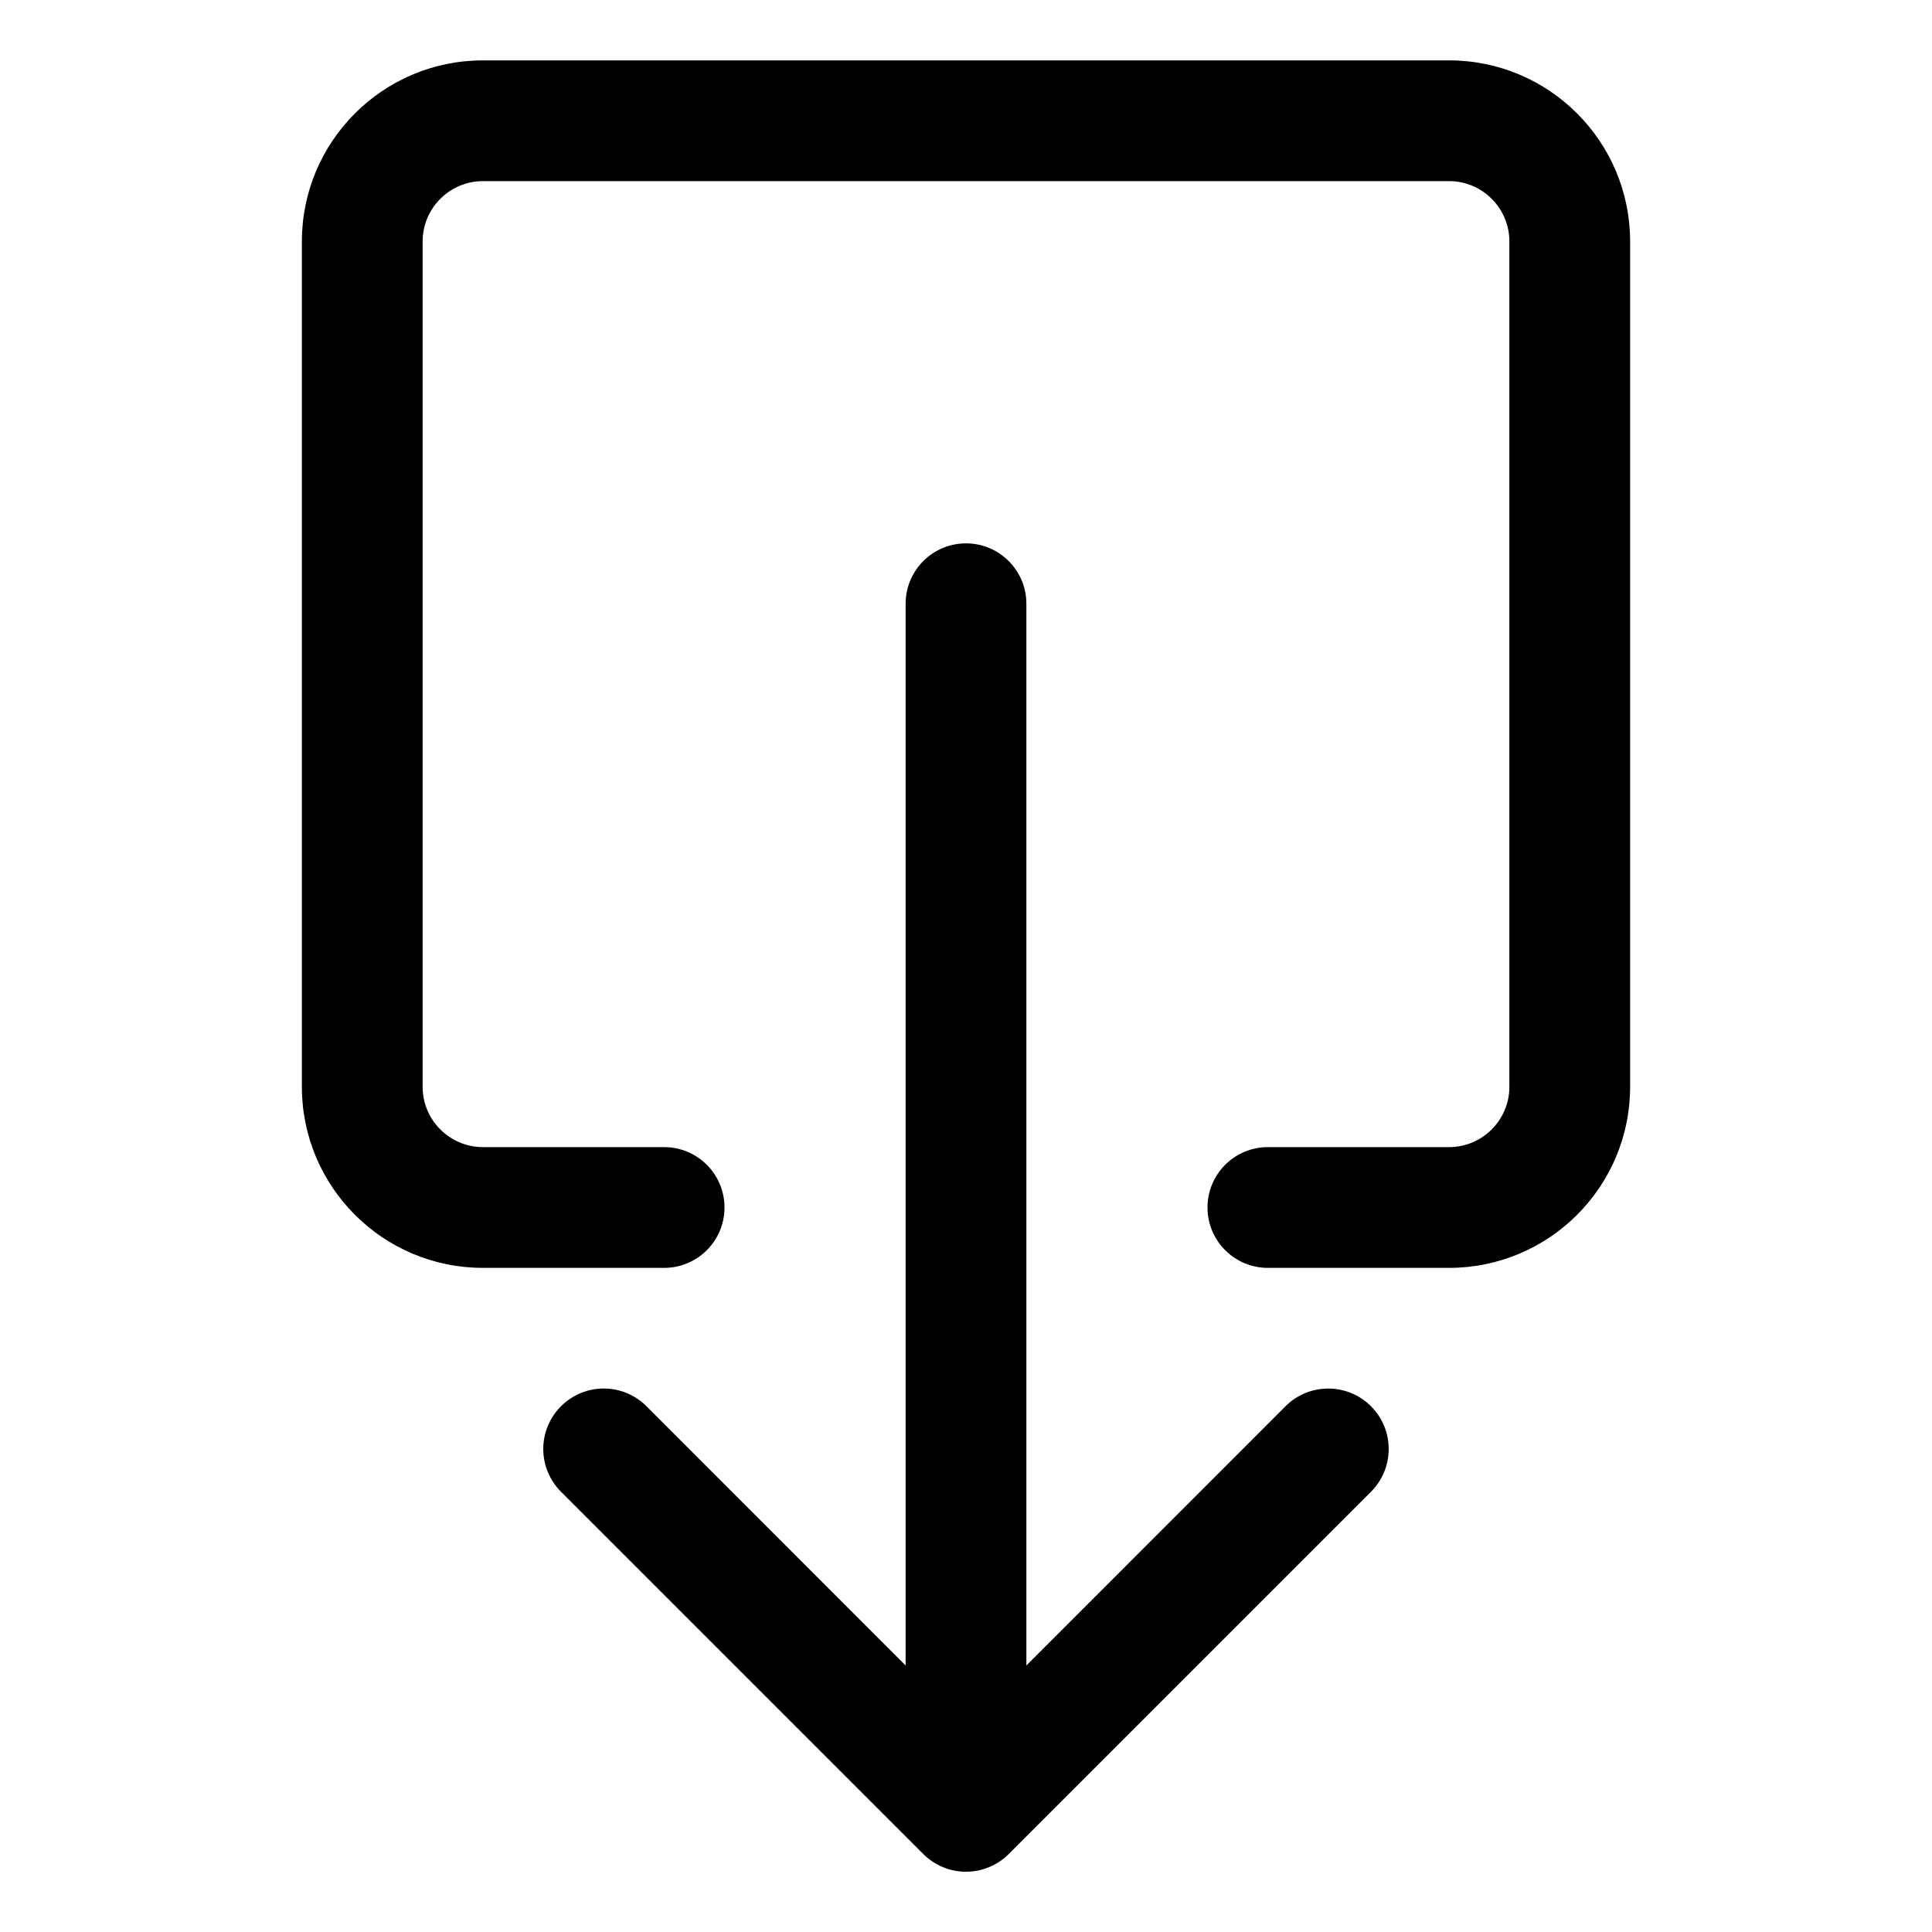
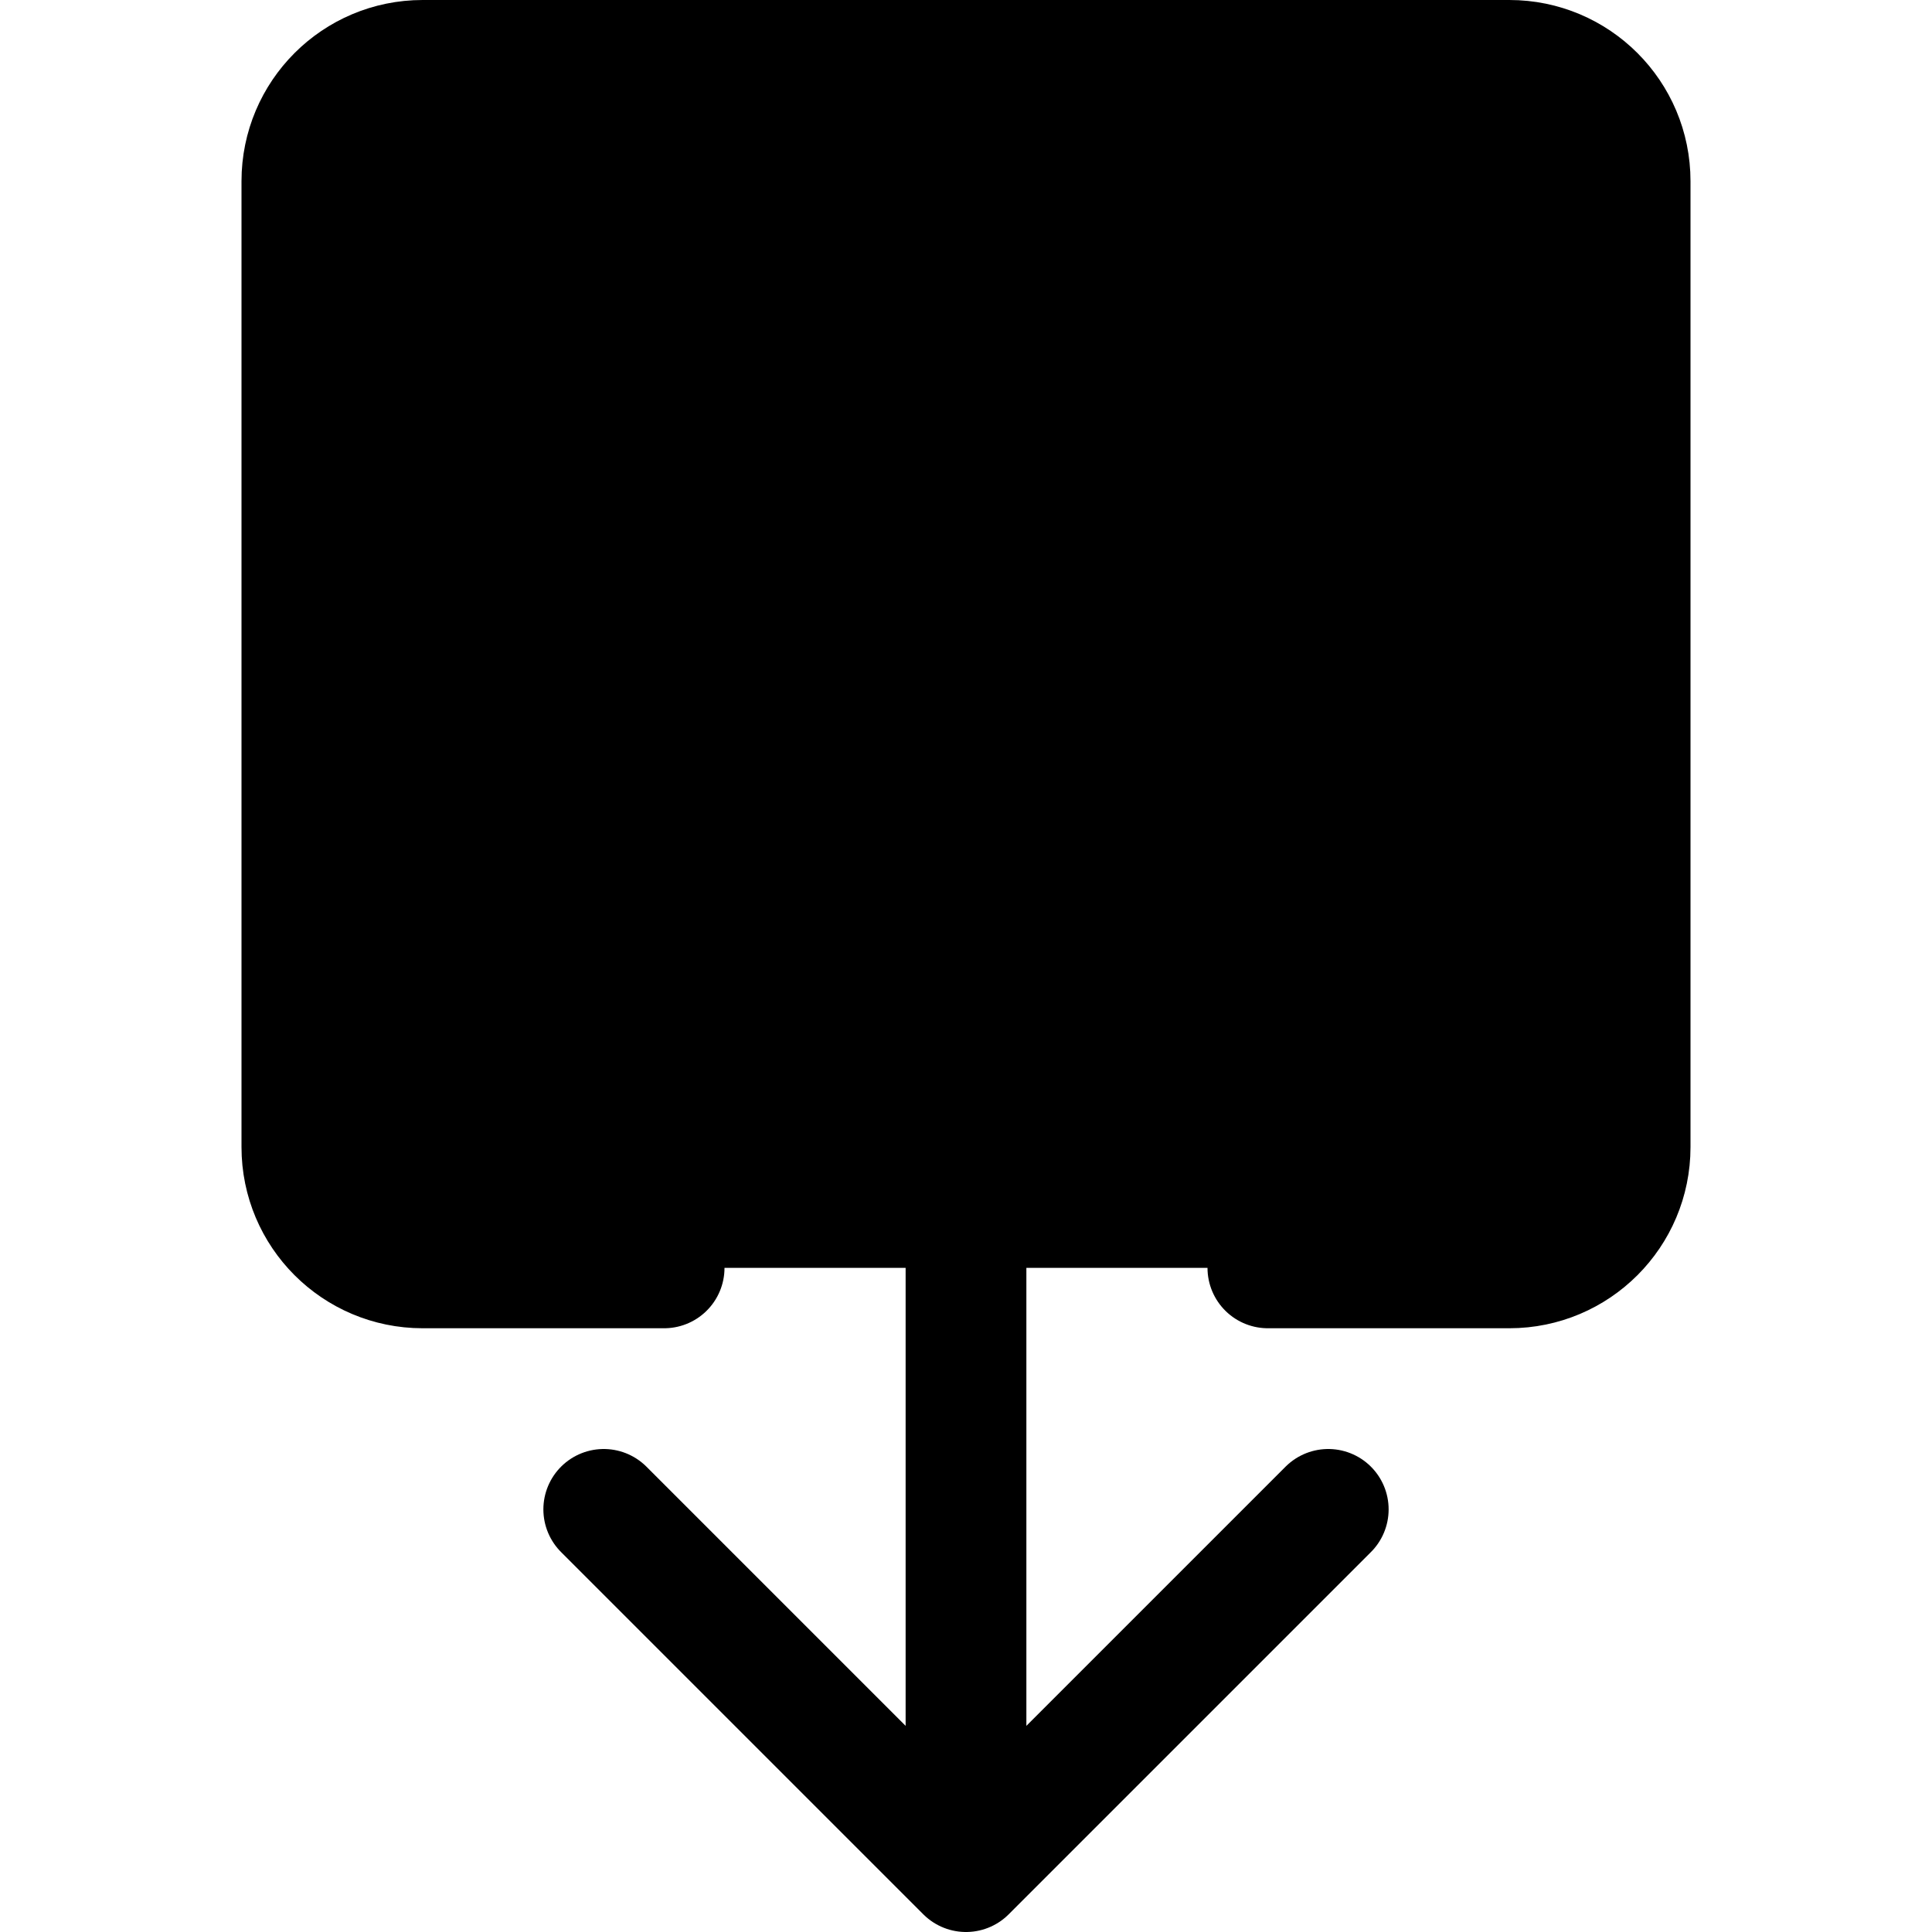
<svg xmlns="http://www.w3.org/2000/svg" width="1em" height="1em" viewBox="0 0 16 16" class="bi bi-box-arrow-down" fill="currentColor">
-   <path fill-rule="evenodd" d="M4.646 11.646a.5.5 0 0 1 .708 0L8 14.293l2.646-2.647a.5.5 0 0 1 .708.708l-3 3a.5.5 0 0 1-.708 0l-3-3a.5.5 0 0 1 0-.708z" />
-   <path fill-rule="evenodd" d="M8 4.5a.5.5 0 0 1 .5.5v9a.5.5 0 0 1-1 0V5a.5.5 0 0 1 .5-.5z" />
-   <path fill-rule="evenodd" d="M2.5 2A1.5 1.5 0 0 1 4 .5h8A1.5 1.5 0 0 1 13.5 2v7a1.5 1.5 0 0 1-1.5 1.5h-1.5a.5.5 0 0 1 0-1H12a.5.5 0 0 0 .5-.5V2a.5.5 0 0 0-.5-.5H4a.5.5 0 0 0-.5.5v7a.5.5 0 0 0 .5.5h1.5a.5.5 0 0 1 0 1H4A1.5 1.5 0 0 1 2.5 9V2z" />
+   <path stroke="#000" stroke-linecap="round" d="M10.5 10.5h2a1 1 0 0 0 1-1v-8a1 1 0 0 0-1-1h-9a1 1 0 0 0-1 1v8a1 1 0 0 0 1 1h2" />
+   <path stroke="#000" stroke-linecap="round" stroke-linejoin="round" d="M5 12.5l3 3m0 0l3-3m-3 3v-10" />
</svg>
